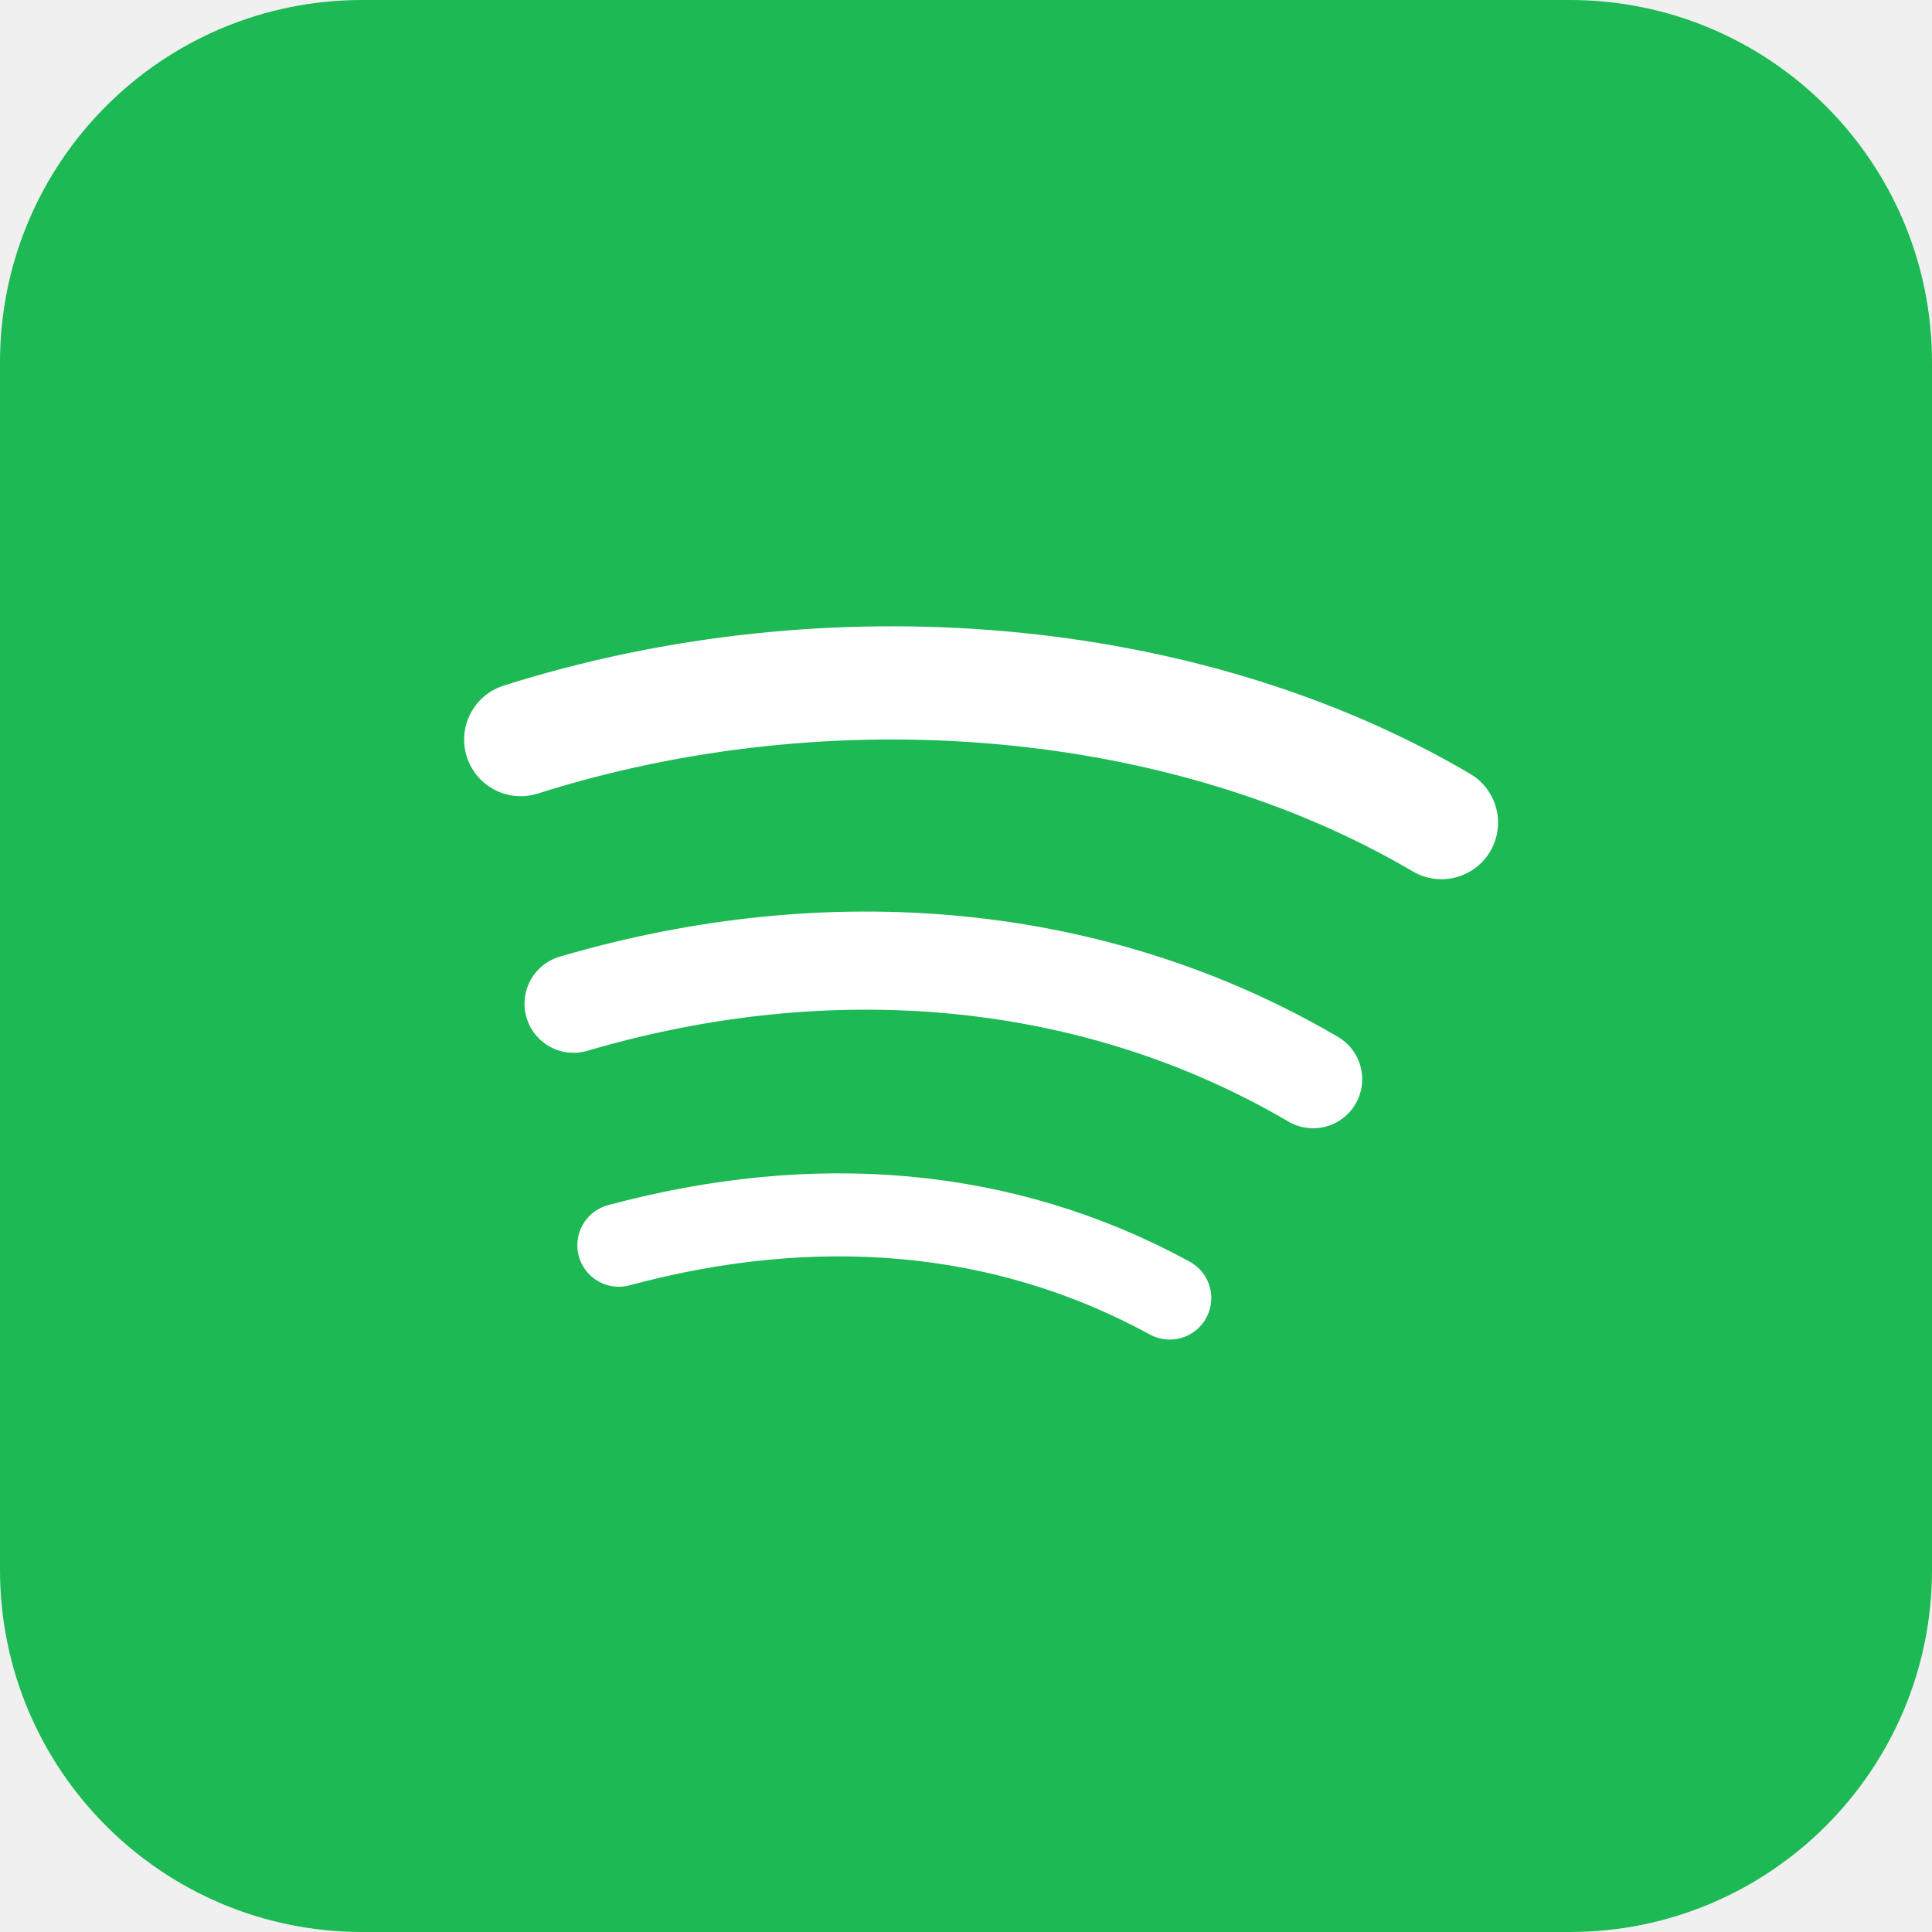
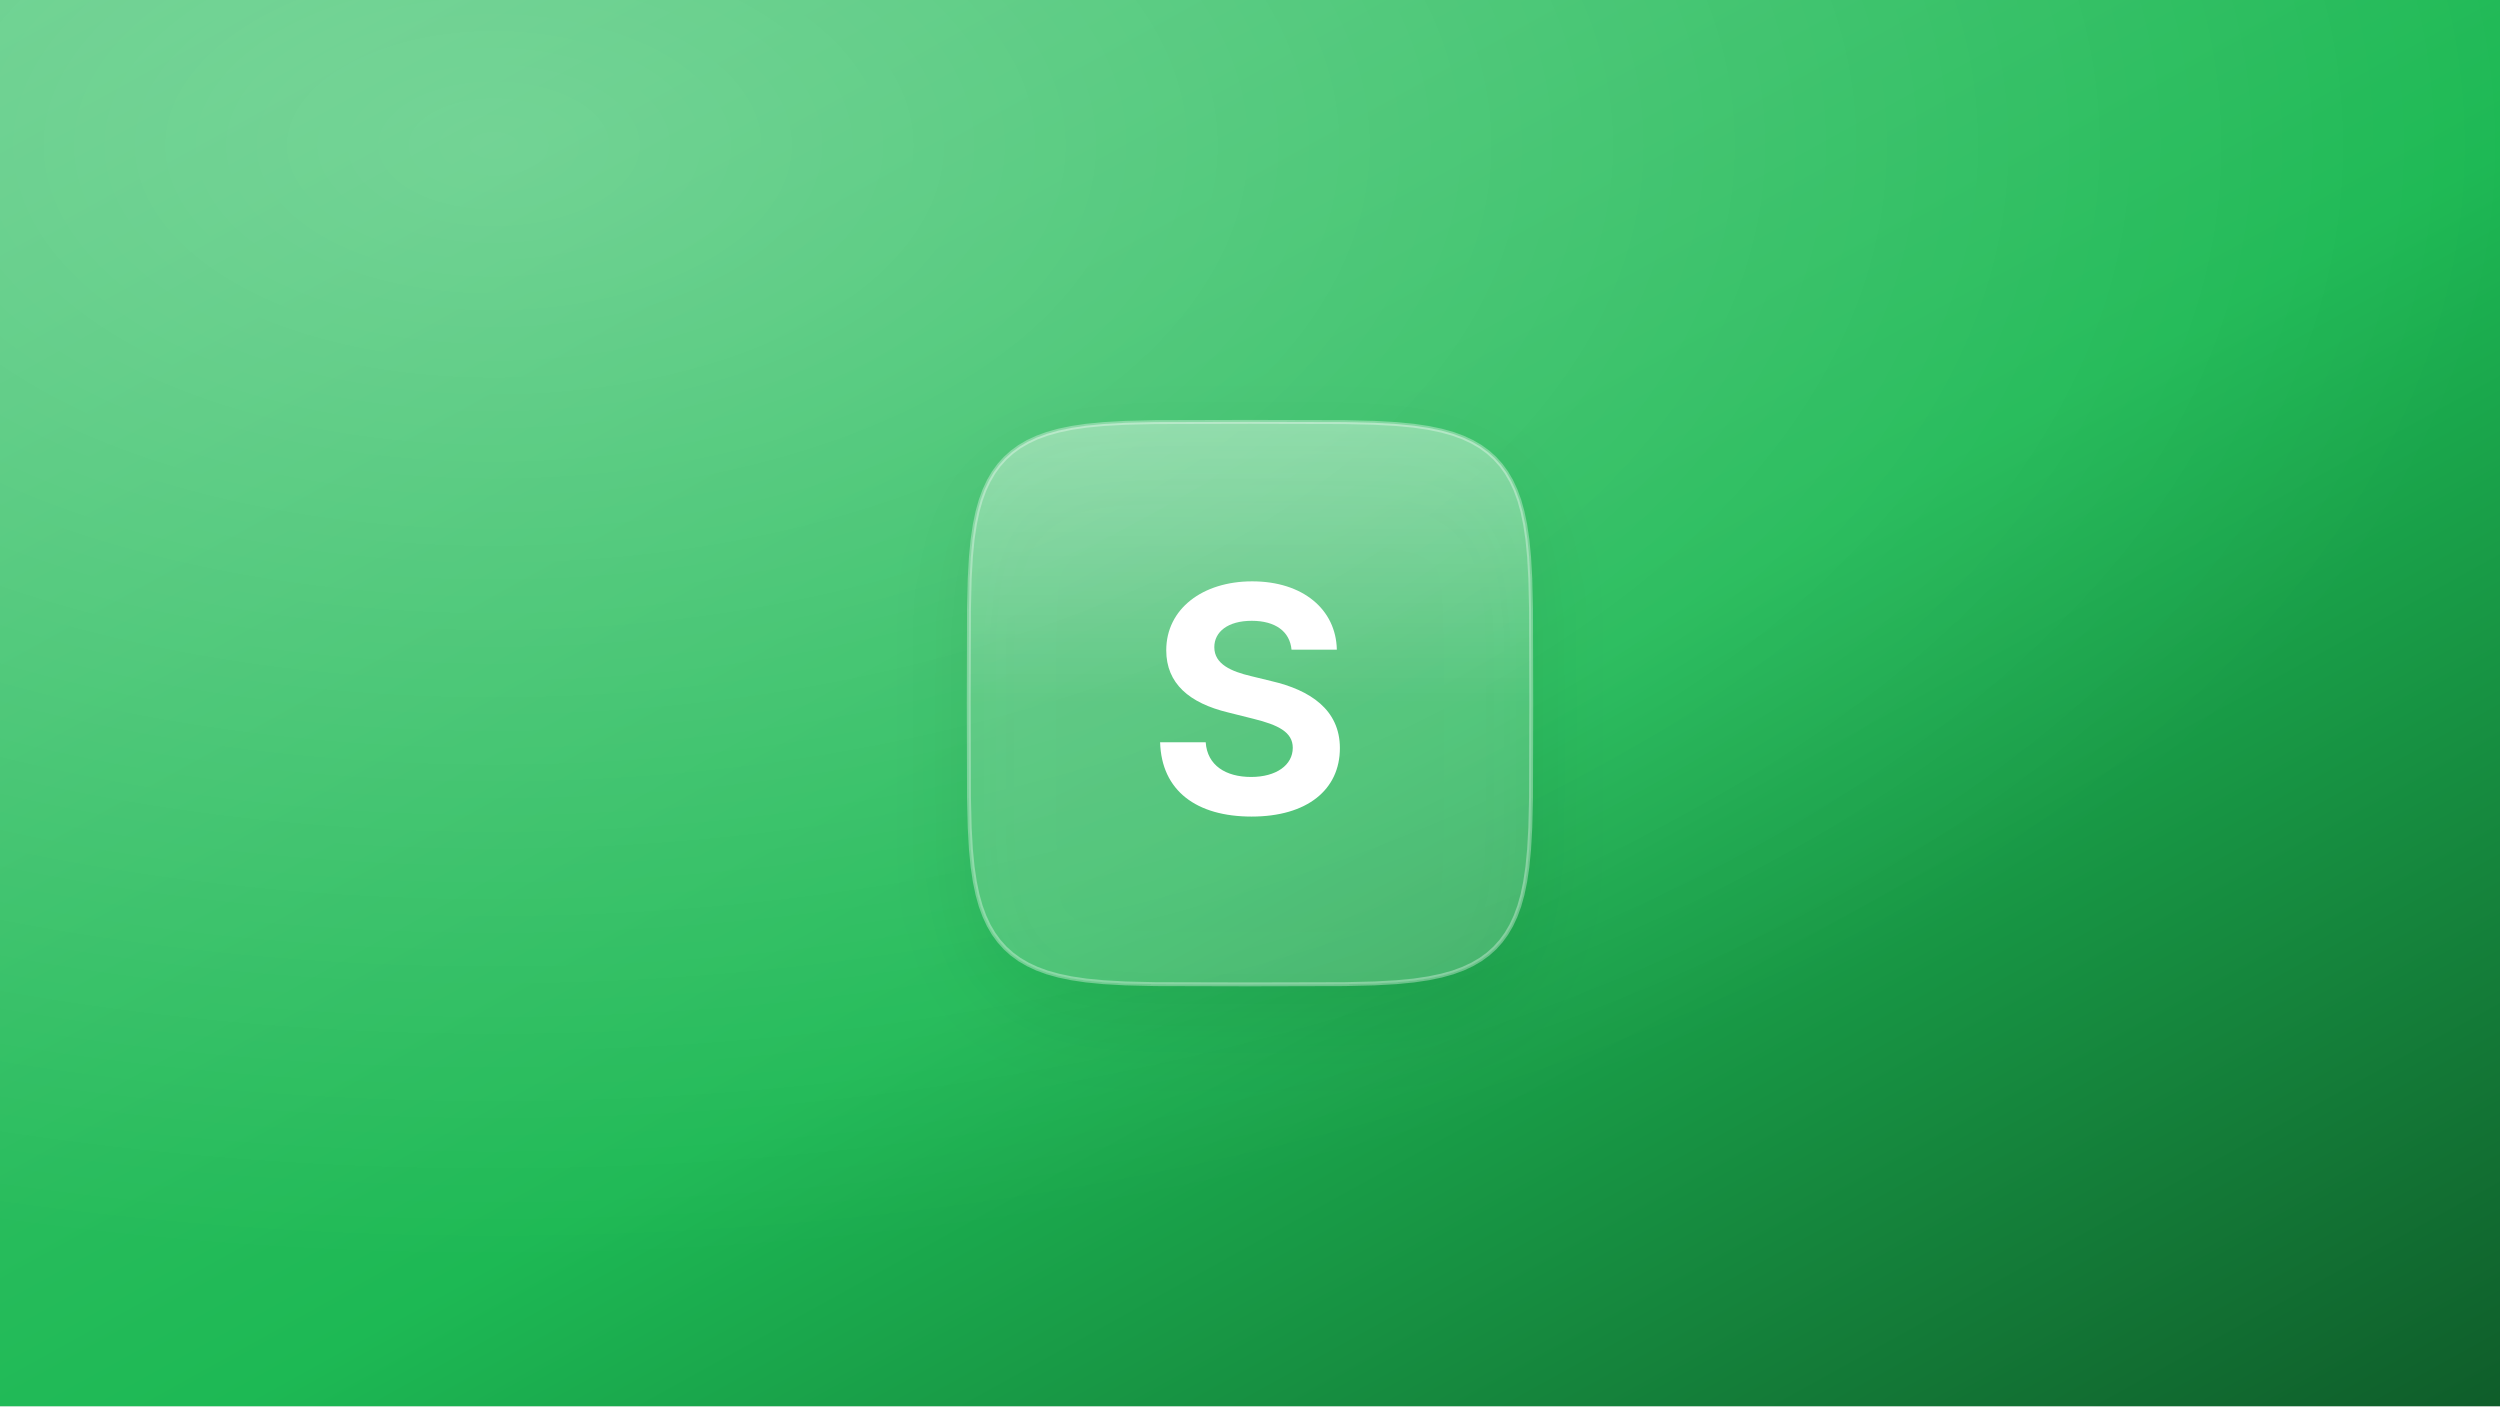
- <svg xmlns="http://www.w3.org/2000/svg" viewBox="0 0 512 512" width="512" height="512" role="img" aria-label="Spotify">
-   <rect width="512" height="512" rx="96" fill="#1DB954" />
-   <g fill="none" stroke="#fff" stroke-linecap="round">
-     <path d="M138 196c82-26 176-18 244 22" stroke-width="30" />
-     <path d="M152 266c68-20 138-14 196 20" stroke-width="26" />
-     <path d="M164 330c52-14 102-10 146 14" stroke-width="22" />
-   </g>
+ <svg xmlns="http://www.w3.org/2000/svg" viewBox="0 0 1280 720" width="1280" height="720">
+   <defs>
+     <linearGradient id="bg" x1="0" y1="0" x2="1" y2="1">
+       <stop offset="0" stop-color="#4fc87a" />
+       <stop offset="0.55" stop-color="#1db954" />
+       <stop offset="1" stop-color="#0f5d2a" />
+     </linearGradient>
+     <radialGradient id="glow" cx="0.2" cy="0.1" r="0.8">
+       <stop offset="0" stop-color="#fff" stop-opacity="0.26" />
+       <stop offset="1" stop-color="#fff" stop-opacity="0" />
+     </radialGradient>
+     <linearGradient id="sheen" x1="0" y1="0" x2="0" y2="1">
+       <stop offset="0" stop-color="#fff" stop-opacity="0.28" />
+       <stop offset="0.5" stop-color="#fff" stop-opacity="0" />
+     </linearGradient>
+     <filter id="shadow" x="-40%" y="-40%" width="180%" height="190%">
+       <feDropShadow dx="0" dy="18" stdDeviation="22" flood-color="#000" flood-opacity="0.42" />
+     </filter>
+     <clipPath id="clip">
+       <path d="M784.00 360.00L783.88 408.37L783.51 423.77L782.89 434.90L782.02 443.86L780.89 451.45L779.51 458.06L777.87 463.91L775.95 469.13L773.75 473.83L771.27 478.07L768.47 481.90L765.36 485.36L761.90 488.47L758.07 491.27L753.83 493.75L749.13 495.95L743.91 497.87L738.06 499.51L731.45 500.89L723.86 502.02L714.90 502.89L703.77 503.51L688.37 503.88L640.00 504.00L591.63 503.88L576.23 503.51L565.10 502.89L556.14 502.02L548.55 500.89L541.94 499.51L536.09 497.87L530.87 495.95L526.17 493.75L521.93 491.27L518.10 488.47L514.64 485.36L511.53 481.90L508.73 478.07L506.25 473.83L504.05 469.13L502.13 463.91L500.49 458.06L499.11 451.45L497.98 443.86L497.11 434.90L496.49 423.77L496.12 408.37L496.00 360.00L496.12 311.63L496.49 296.23L497.11 285.10L497.98 276.14L499.11 268.55L500.49 261.94L502.13 256.09L504.05 250.87L506.25 246.17L508.73 241.93L511.53 238.10L514.64 234.64L518.10 231.53L521.93 228.73L526.17 226.25L530.87 224.05L536.09 222.13L541.94 220.49L548.55 219.11L556.14 217.98L565.10 217.11L576.23 216.49L591.63 216.12L640.00 216.00L688.37 216.12L703.77 216.49L714.90 217.11L723.86 217.98L731.45 219.11L738.06 220.49L743.91 222.13L749.13 224.05L753.83 226.25L758.07 228.73L761.90 231.53L765.36 234.64L768.47 238.10L771.27 241.93L773.75 246.17L775.95 250.87L777.87 256.09L779.51 261.94L780.89 268.55L782.02 276.14L782.89 285.10L783.51 296.23L783.88 311.63Z" />
+     </clipPath>
+   </defs>
+   <rect width="1280" height="720" fill="url(#bg)" />
+   <rect width="1280" height="720" fill="url(#glow)" />
+   <path d="M784.00 360.00L783.88 408.37L783.51 423.77L782.89 434.90L782.02 443.86L780.89 451.45L779.51 458.06L777.87 463.91L775.95 469.13L773.75 473.83L771.27 478.07L768.47 481.90L765.36 485.36L761.90 488.47L758.07 491.27L753.83 493.75L749.13 495.95L743.91 497.87L738.06 499.51L731.45 500.89L723.86 502.02L714.90 502.89L703.77 503.51L688.37 503.88L640.00 504.00L591.63 503.88L576.23 503.51L565.10 502.89L556.14 502.02L548.55 500.89L541.94 499.51L536.09 497.87L530.87 495.95L526.17 493.75L521.93 491.27L518.10 488.47L514.64 485.36L511.53 481.90L508.73 478.07L506.25 473.83L504.05 469.13L502.13 463.91L500.49 458.06L499.11 451.45L497.98 443.86L497.11 434.90L496.49 423.77L496.12 408.37L496.00 360.00L496.12 311.63L496.49 296.23L497.11 285.10L497.98 276.14L499.11 268.55L500.49 261.94L502.13 256.09L504.05 250.87L506.25 246.17L508.73 241.93L511.53 238.10L514.64 234.64L518.10 231.53L521.93 228.73L526.17 226.25L530.87 224.05L536.09 222.13L541.94 220.49L548.55 219.11L556.14 217.98L565.10 217.11L576.23 216.49L591.63 216.12L640.00 216.00L688.37 216.12L703.77 216.49L714.90 217.11L723.86 217.98L731.45 219.11L738.06 220.49L743.91 222.13L749.13 224.05L753.83 226.25L758.07 228.73L761.90 231.53L765.36 234.64L768.47 238.10L771.27 241.93L773.75 246.17L775.95 250.87L777.87 256.09L779.51 261.94L780.89 268.55L782.02 276.14L782.89 285.10L783.51 296.23L783.88 311.63Z" fill="#fff" fill-opacity="0.16" filter="url(#shadow)" />
+   <path d="M784.00 360.00L783.88 408.37L783.51 423.77L782.89 434.90L782.02 443.86L780.89 451.45L779.51 458.06L777.87 463.91L775.95 469.13L773.75 473.83L771.27 478.07L768.47 481.90L765.36 485.36L761.90 488.47L758.07 491.27L753.83 493.75L749.13 495.95L743.91 497.87L738.06 499.51L731.45 500.89L723.86 502.02L714.90 502.89L703.77 503.51L688.37 503.88L640.00 504.00L591.63 503.88L576.23 503.51L565.10 502.89L556.14 502.02L548.55 500.89L541.94 499.51L536.09 497.87L530.87 495.95L526.17 493.75L521.93 491.27L518.10 488.47L514.64 485.36L511.53 481.90L508.73 478.07L506.25 473.83L504.05 469.13L502.13 463.91L500.49 458.06L499.11 451.45L497.98 443.86L497.11 434.90L496.49 423.77L496.12 408.37L496.00 360.00L496.12 311.63L496.49 296.23L497.11 285.10L497.98 276.14L499.11 268.55L500.49 261.94L502.13 256.09L504.05 250.87L506.25 246.17L508.73 241.93L511.53 238.10L514.64 234.64L518.10 231.53L521.93 228.73L526.17 226.25L530.87 224.05L536.09 222.13L541.94 220.49L548.55 219.11L556.14 217.98L565.10 217.11L576.23 216.49L591.63 216.12L640.00 216.00L688.37 216.12L703.77 216.49L714.90 217.11L723.86 217.98L731.45 219.11L738.06 220.49L743.91 222.13L749.13 224.05L753.83 226.25L758.07 228.73L761.90 231.53L765.36 234.64L768.47 238.10L771.27 241.93L773.75 246.17L775.95 250.87L777.87 256.09L779.51 261.94L780.89 268.55L782.02 276.14L782.89 285.10L783.51 296.23L783.88 311.63Z" fill="url(#sheen)" />
+   <path d="M784.00 360.00L783.88 408.37L783.51 423.77L782.89 434.90L782.02 443.86L780.89 451.45L779.51 458.06L777.87 463.91L775.95 469.13L773.75 473.83L771.27 478.07L768.47 481.90L765.36 485.36L761.90 488.47L758.07 491.27L753.83 493.75L749.13 495.95L743.91 497.87L738.06 499.51L731.45 500.89L723.86 502.02L714.90 502.89L703.77 503.51L688.37 503.88L640.00 504.00L591.63 503.88L576.23 503.51L565.10 502.89L556.14 502.02L548.55 500.89L541.94 499.51L536.09 497.87L530.87 495.95L526.17 493.75L521.93 491.27L518.10 488.47L514.64 485.36L511.53 481.90L508.73 478.07L506.25 473.83L504.05 469.13L502.13 463.91L500.49 458.06L499.11 451.45L497.98 443.86L497.11 434.90L496.49 423.77L496.12 408.37L496.00 360.00L496.12 311.63L496.49 296.23L497.11 285.10L497.98 276.14L499.11 268.55L500.49 261.94L502.13 256.09L504.05 250.87L506.25 246.17L508.73 241.93L511.53 238.10L514.64 234.64L518.10 231.53L521.93 228.73L526.17 226.25L530.87 224.05L536.09 222.13L541.94 220.49L548.55 219.11L556.14 217.98L565.10 217.11L576.23 216.49L591.63 216.12L640.00 216.00L688.37 216.12L703.77 216.49L714.90 217.11L723.86 217.98L731.45 219.11L738.06 220.49L743.91 222.13L749.13 224.05L753.83 226.25L758.07 228.73L761.90 231.53L765.36 234.64L768.47 238.10L771.27 241.93L773.75 246.17L775.95 250.87L777.87 256.09L779.51 261.94L780.89 268.55L782.02 276.14L782.89 285.10L783.51 296.23L783.88 311.63Z" fill="none" stroke="#fff" stroke-opacity="0.34" stroke-width="2" />
+   <text x="640" y="360" dy="0.35em" text-anchor="middle" font-family="Inter,'SF Pro Display','Segoe UI Variable Display','Segoe UI',Roboto,'Helvetica Neue',Arial,sans-serif" font-weight="700" font-size="161" letter-spacing="-3" fill="#fff">S</text>
</svg>
